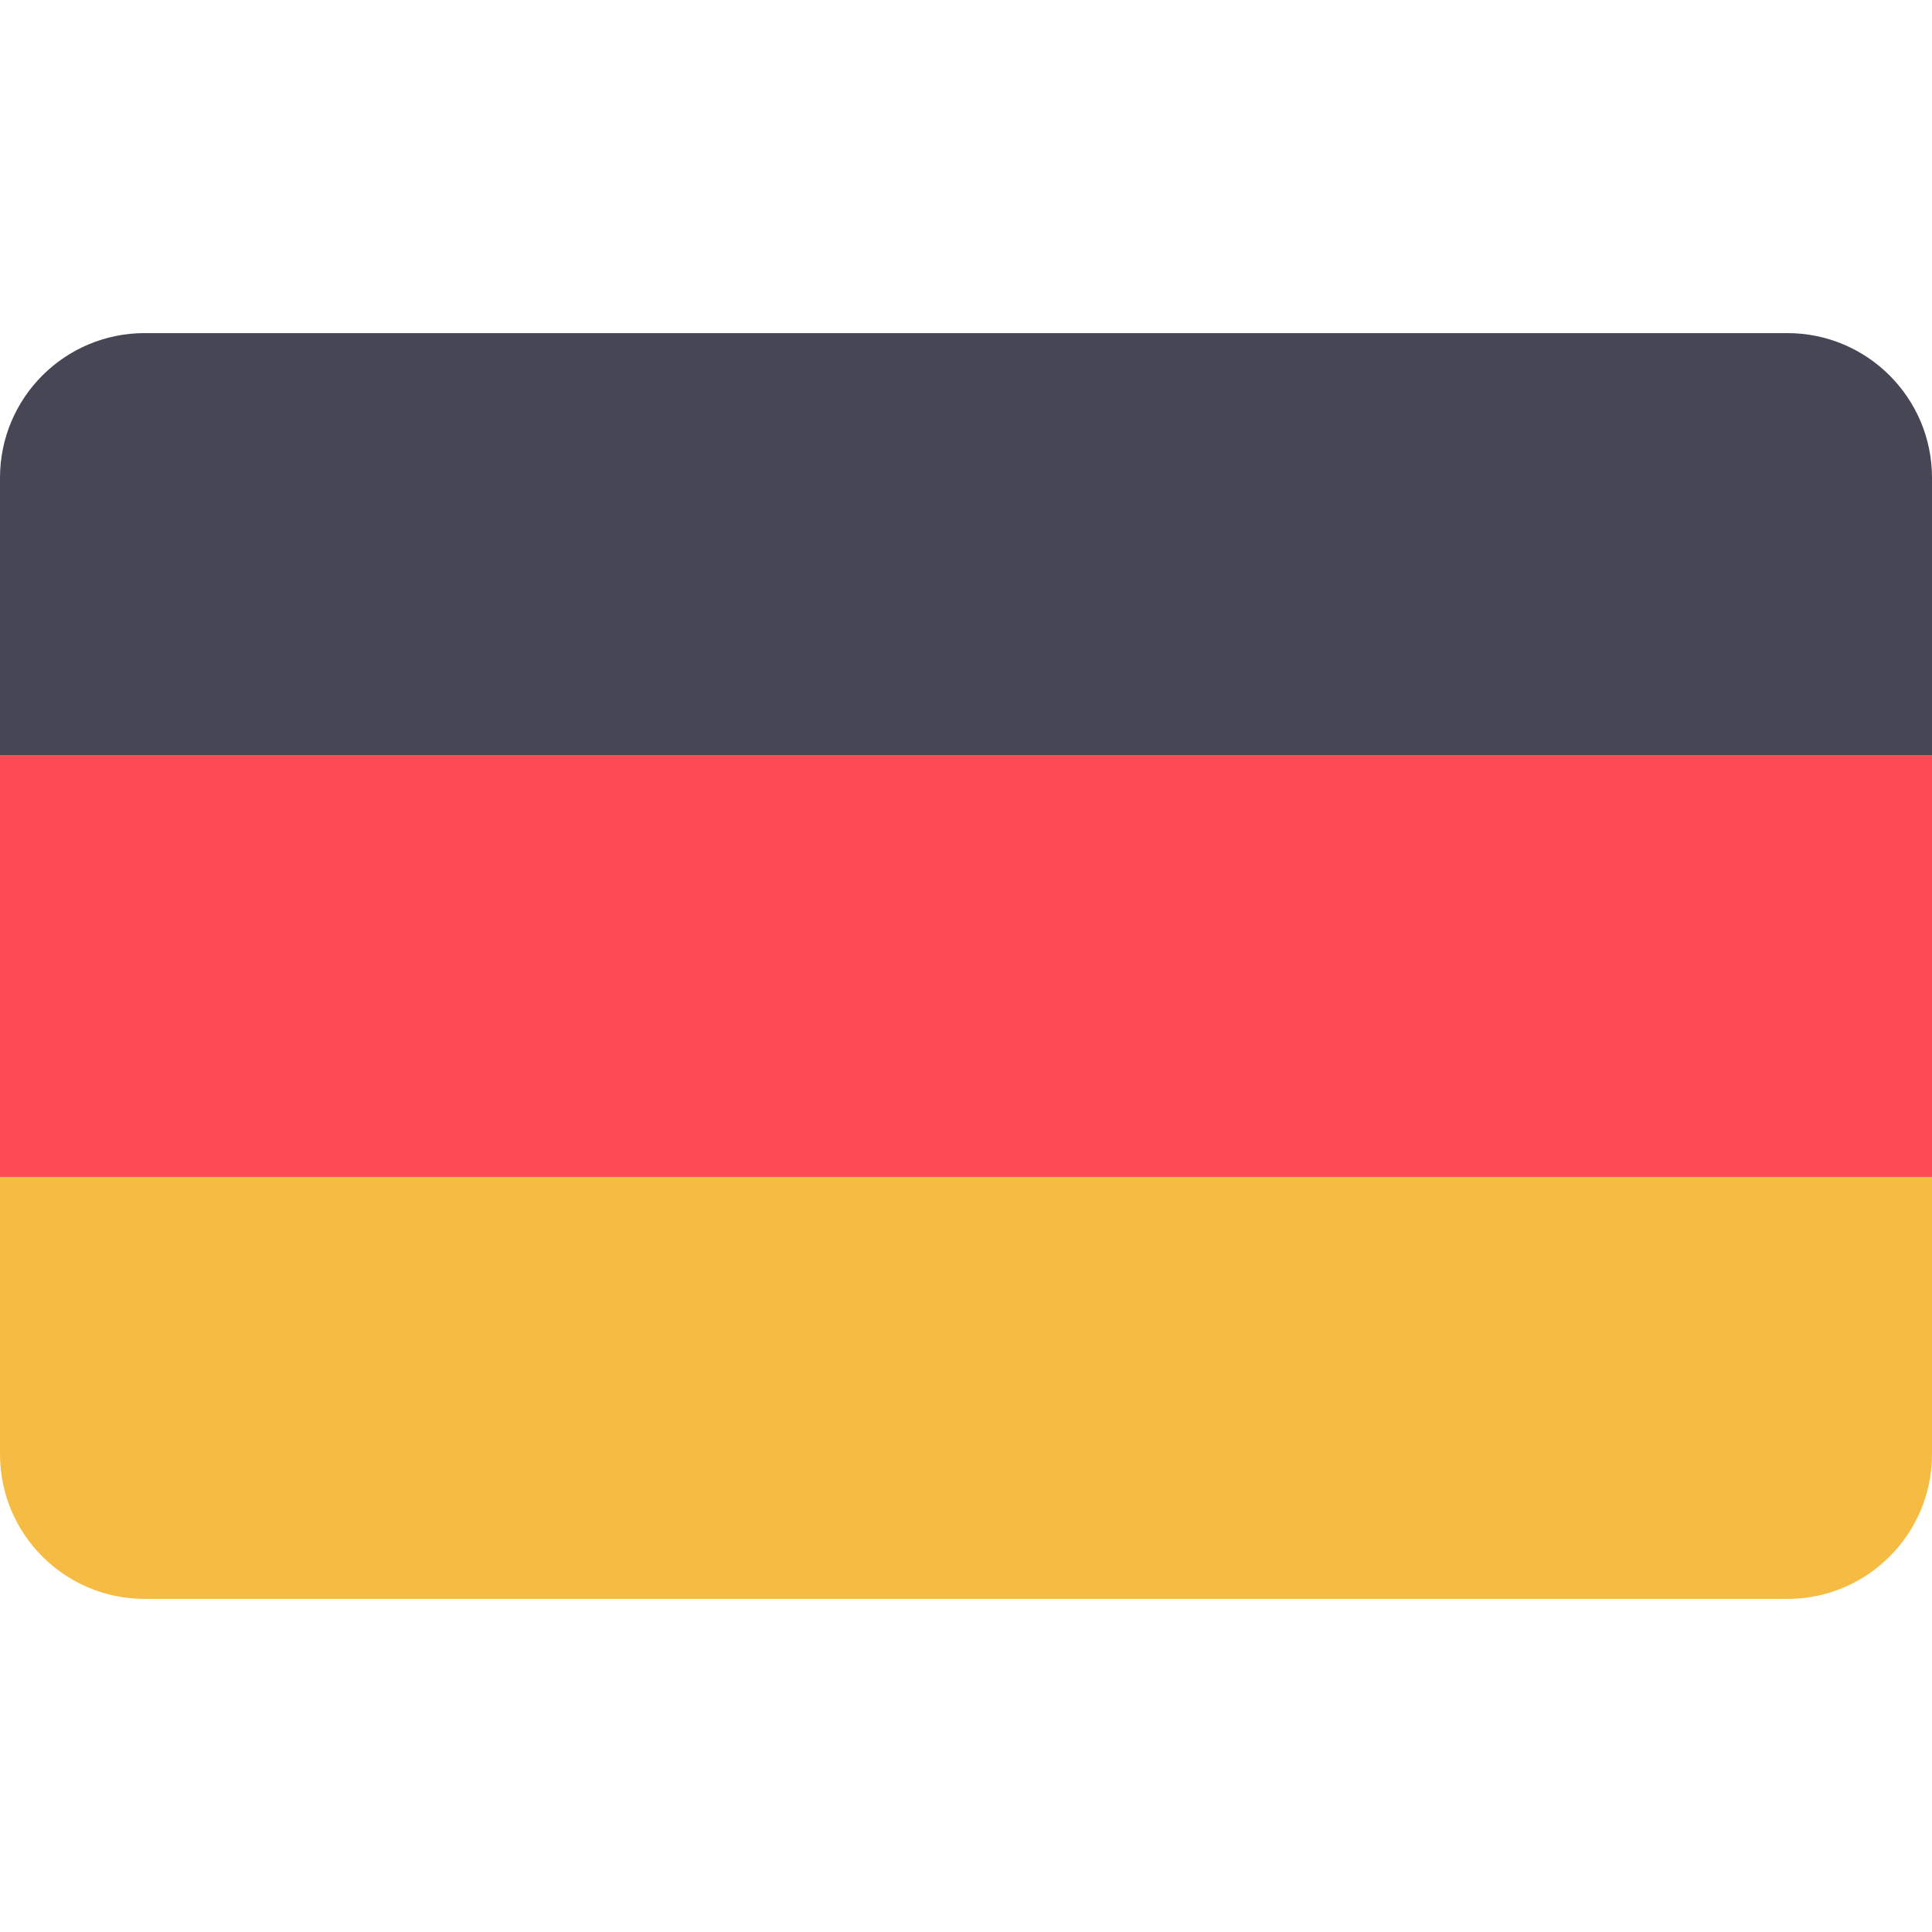
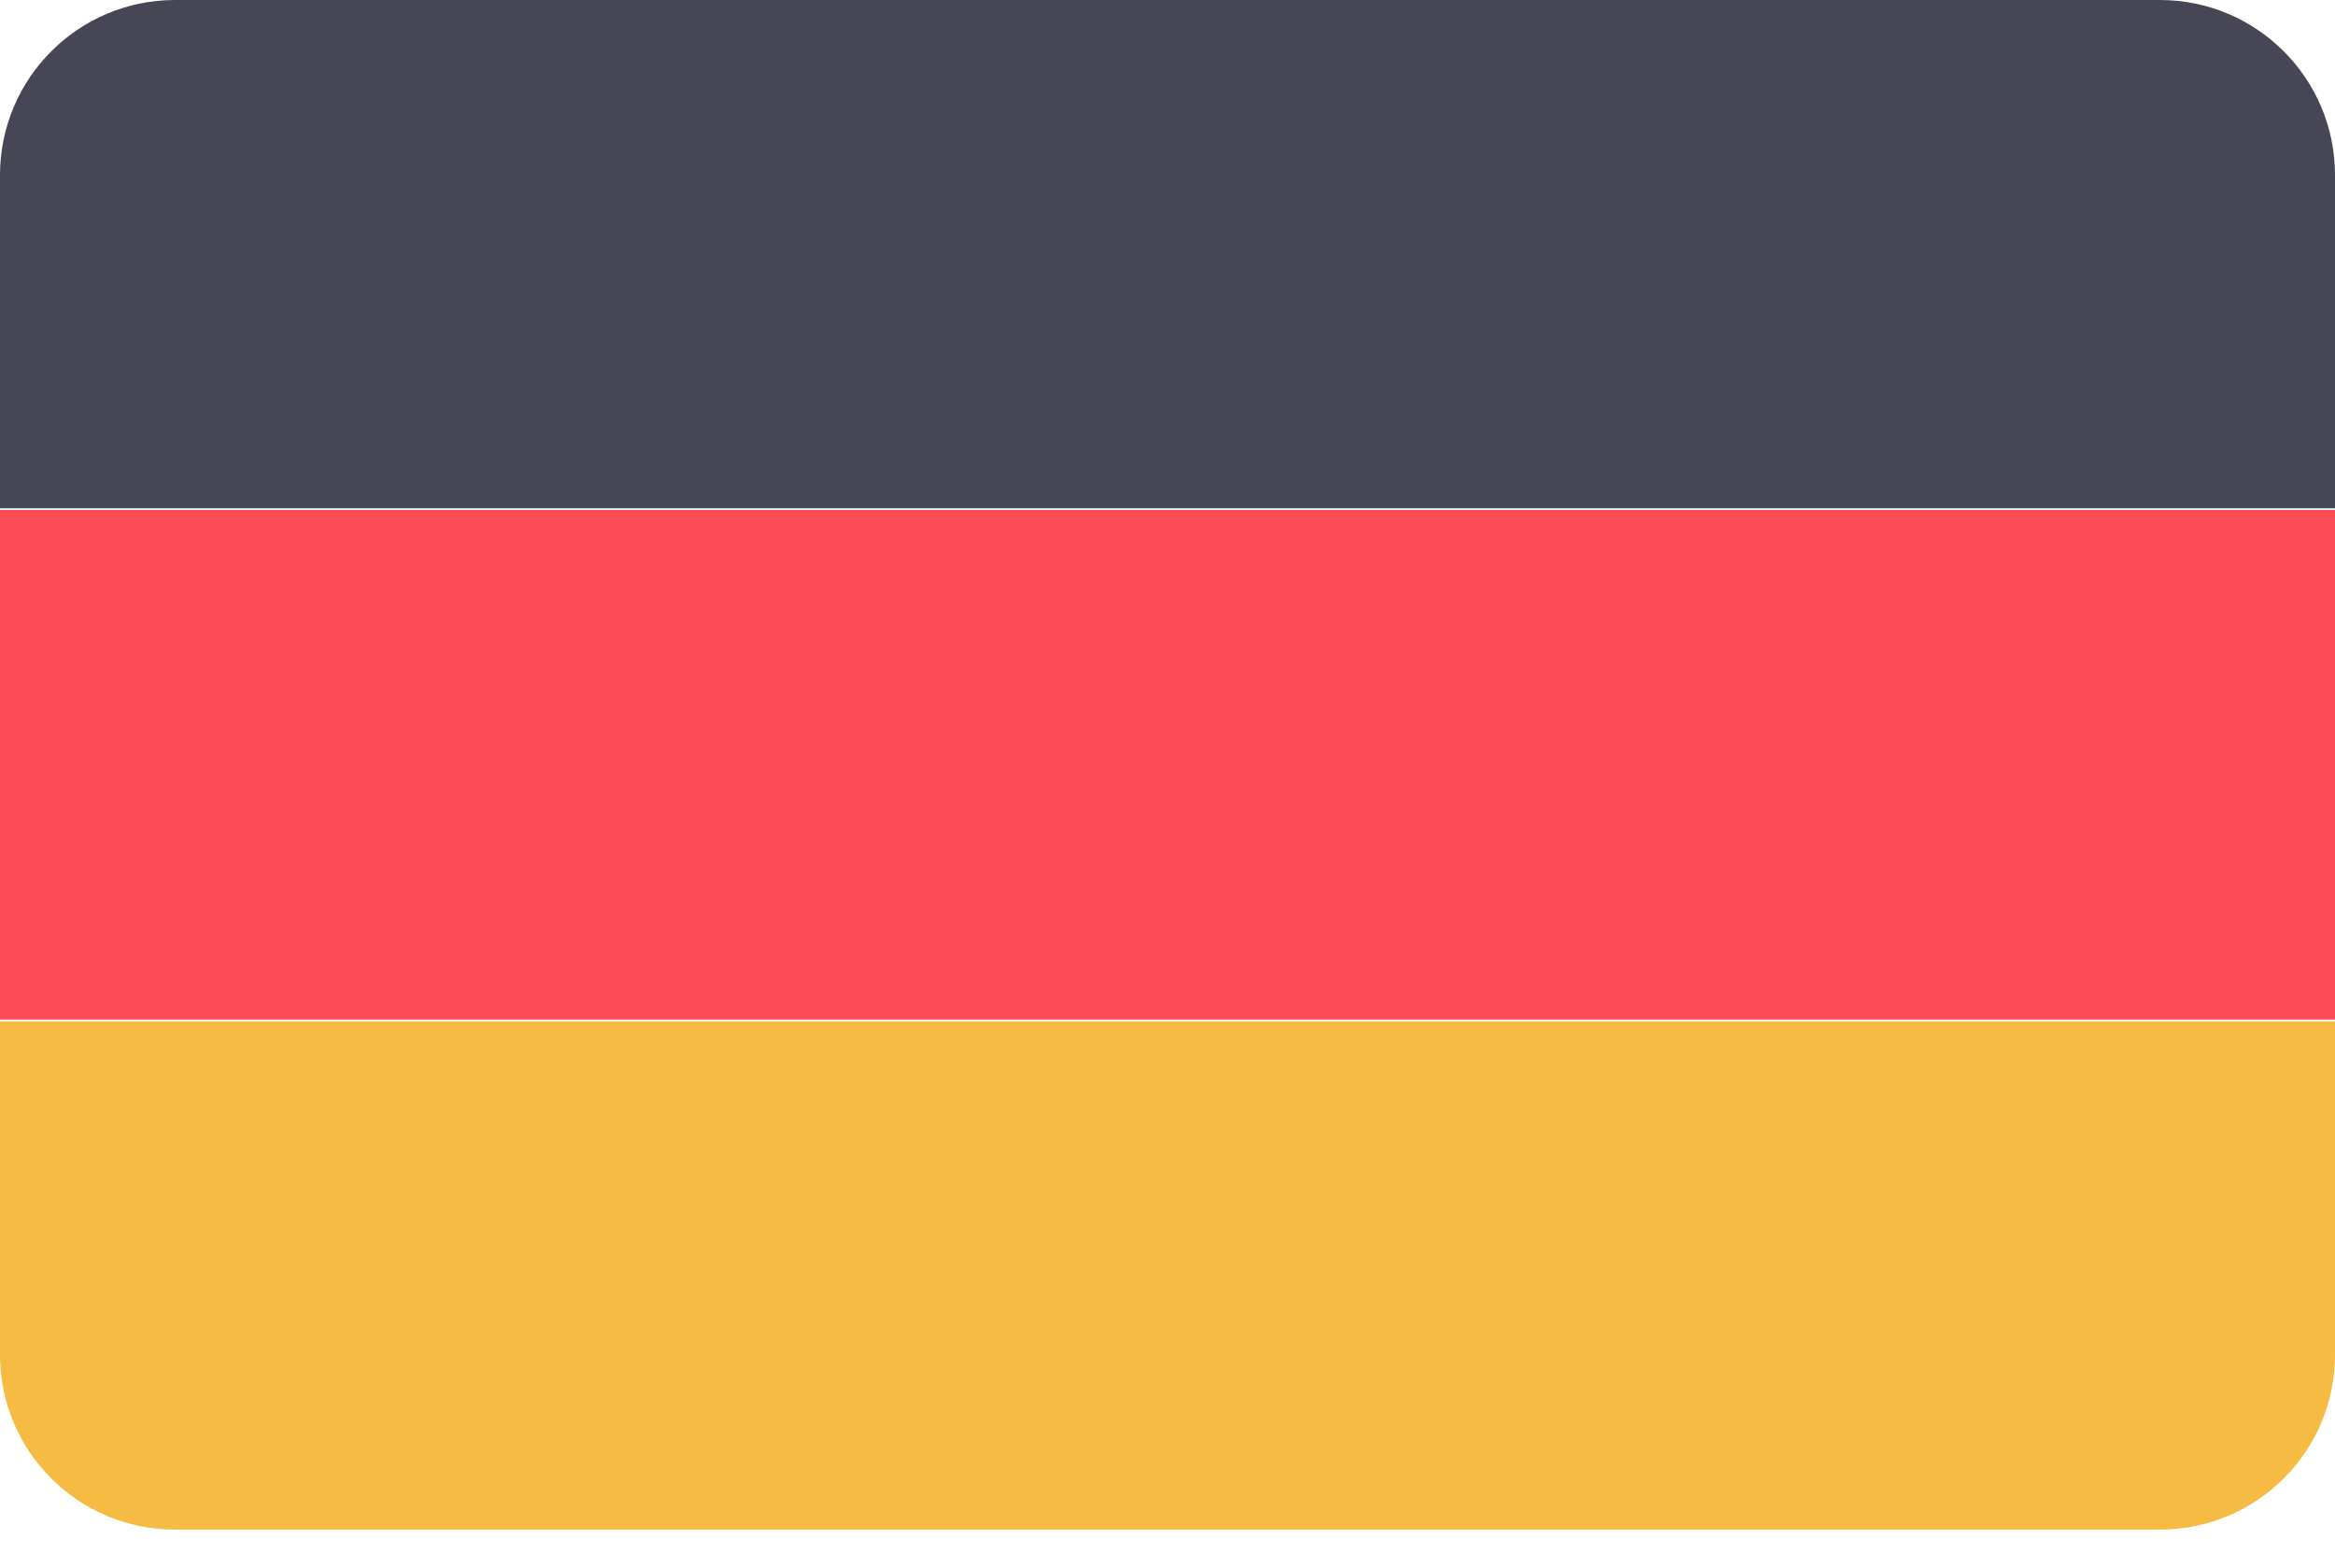
- <svg xmlns="http://www.w3.org/2000/svg" viewBox="0 0 512 512">
-   <path d="M473.655 88.276H38.345C17.167 88.276 0 105.443 0 126.621v73.471h512v-73.471c0-21.178-17.167-38.345-38.345-38.345z" fill="#464655" />
-   <path d="M0 385.379c0 21.177 17.167 38.345 38.345 38.345h435.31c21.177 0 38.345-17.167 38.345-38.345v-73.471H0v73.471z" fill="#f6bb42" />
-   <path fill="#ff4b55" d="M0 200.09h512V311.9H0z" />
+ <svg xmlns="http://www.w3.org/2000/svg" viewBox="0 0 70 47">
+   <path d="M64.76,0H5.24A5.25,5.25,0,0,0,0,5.24v10H70v-10A5.25,5.25,0,0,0,64.76,0Z" fill="#464655" />
+   <path d="M0,40.62a5.24,5.24,0,0,0,5.24,5.24H64.76A5.24,5.24,0,0,0,70,40.62v-10H0Z" fill="#f6bb42" />
+   <path d="M0,15.29H70V30.57H0Z" fill="#ff4b55" />
</svg>
